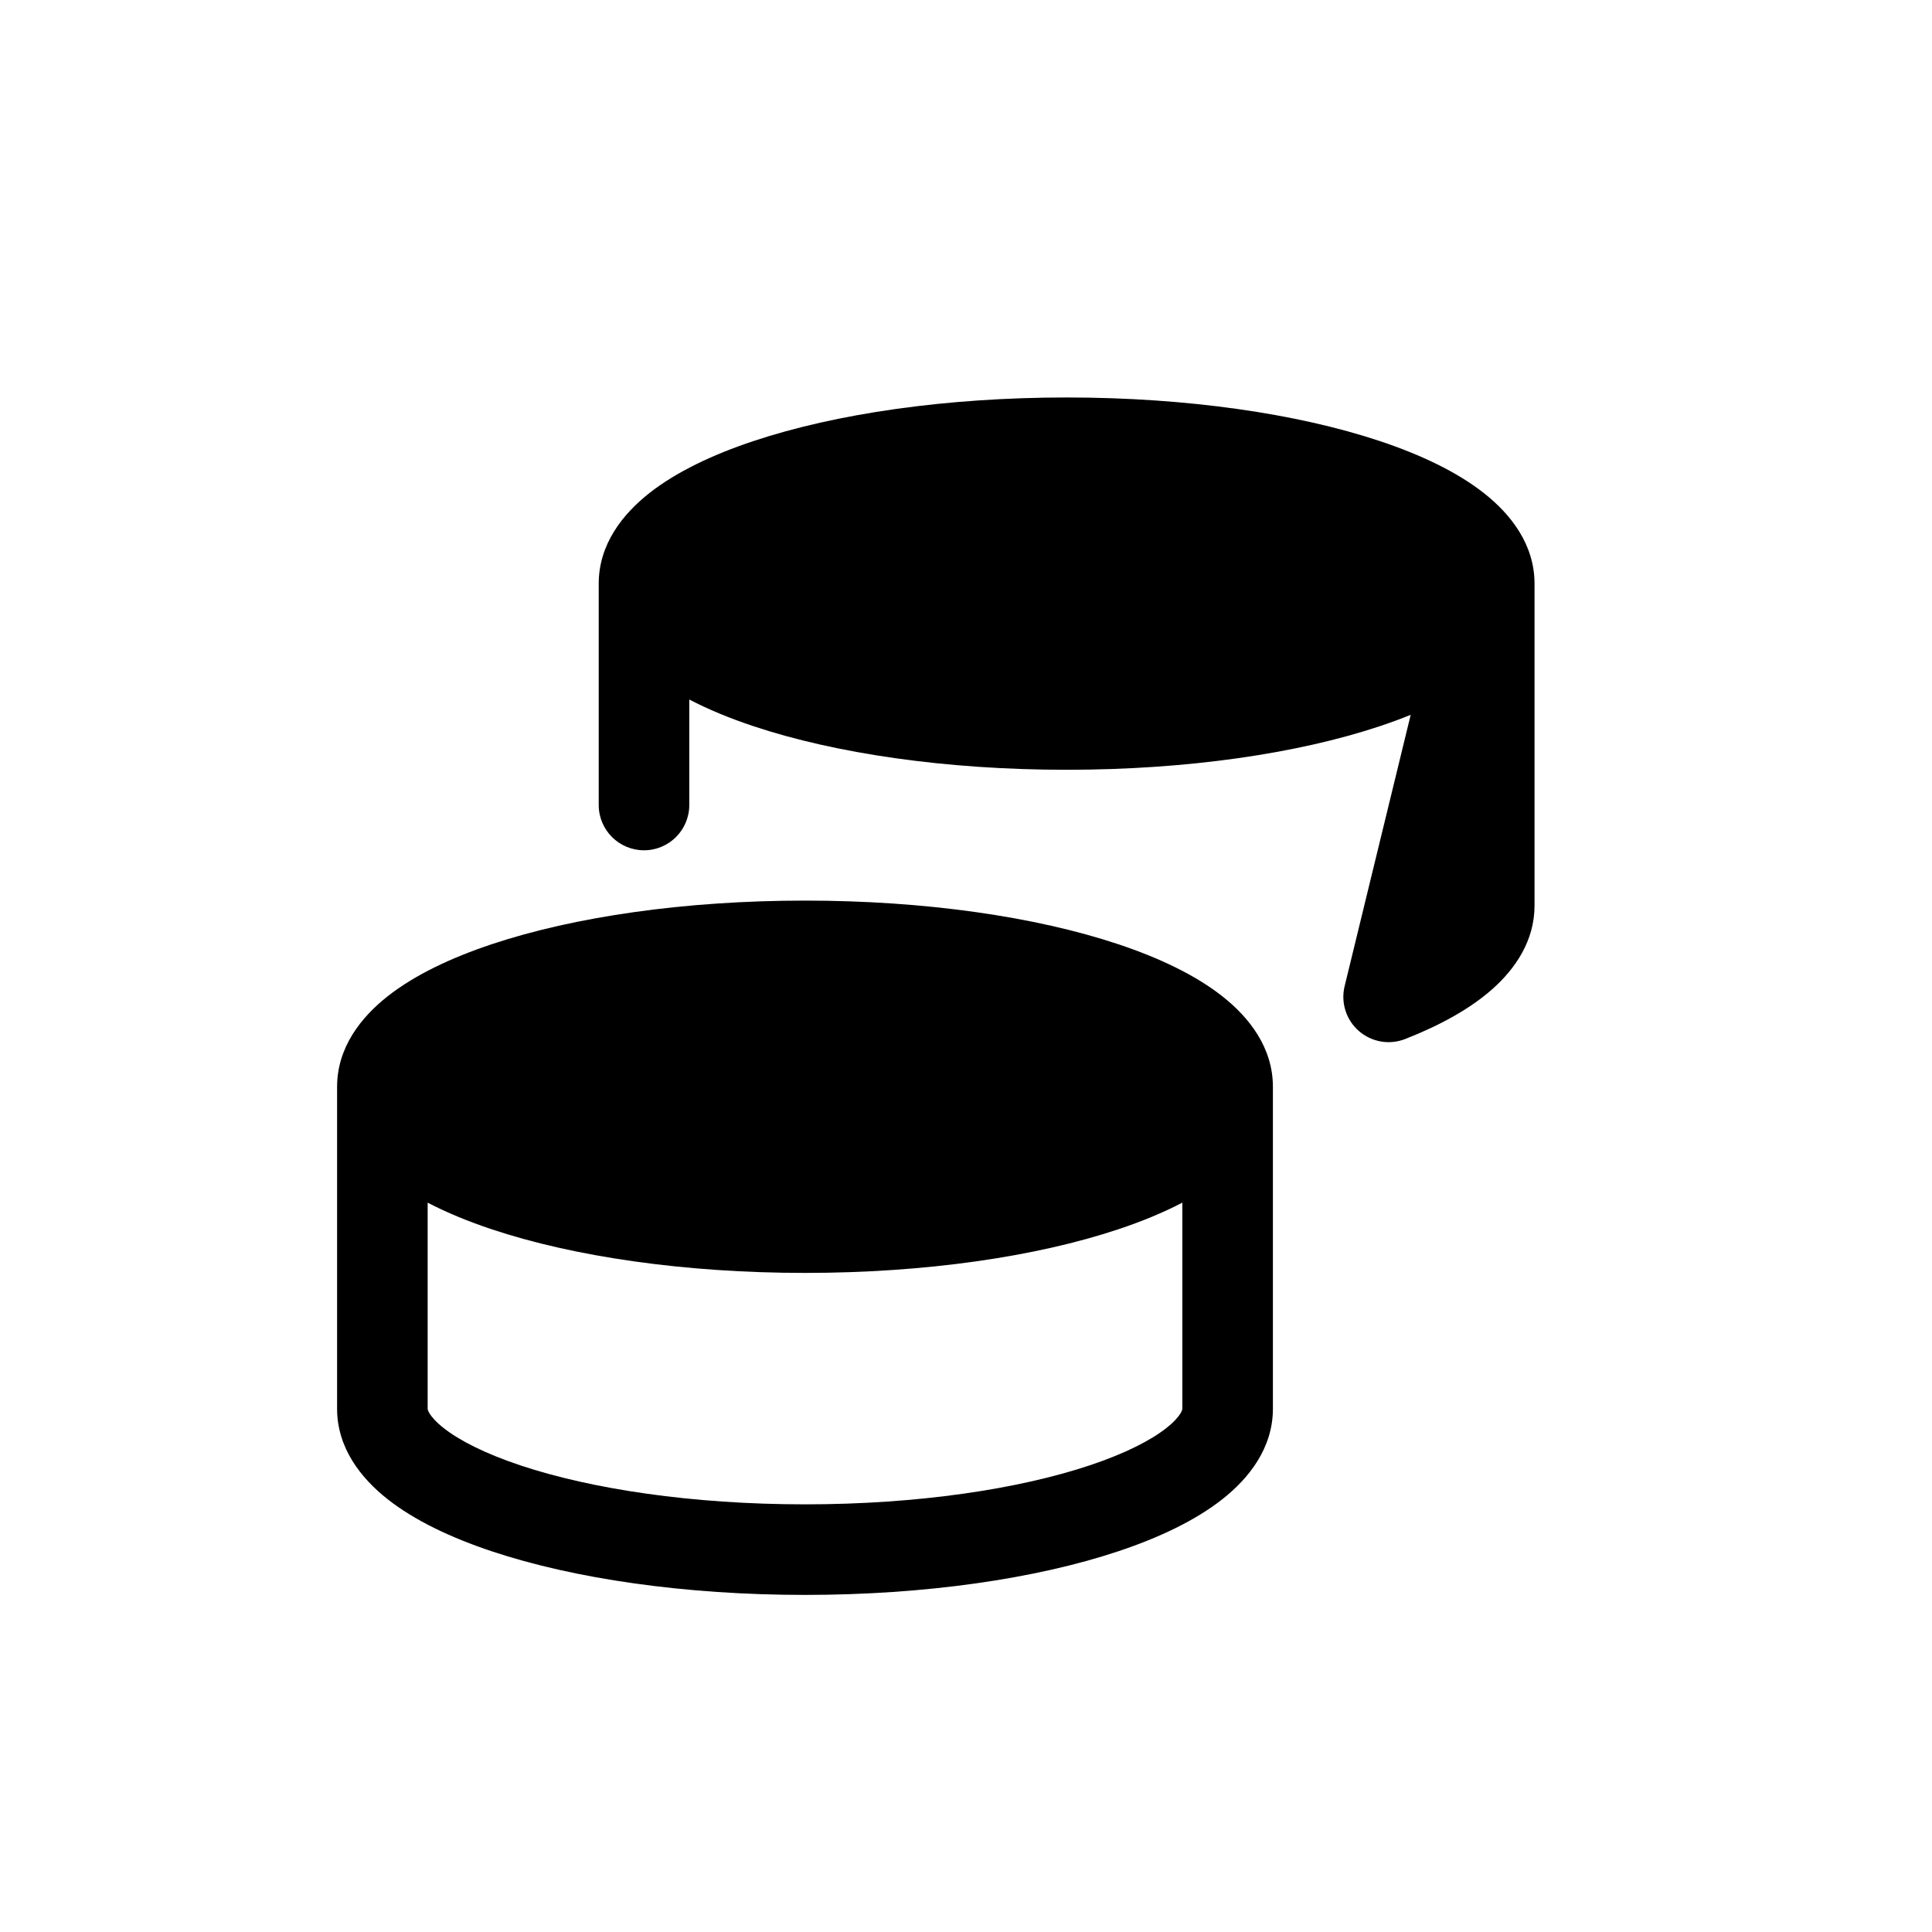
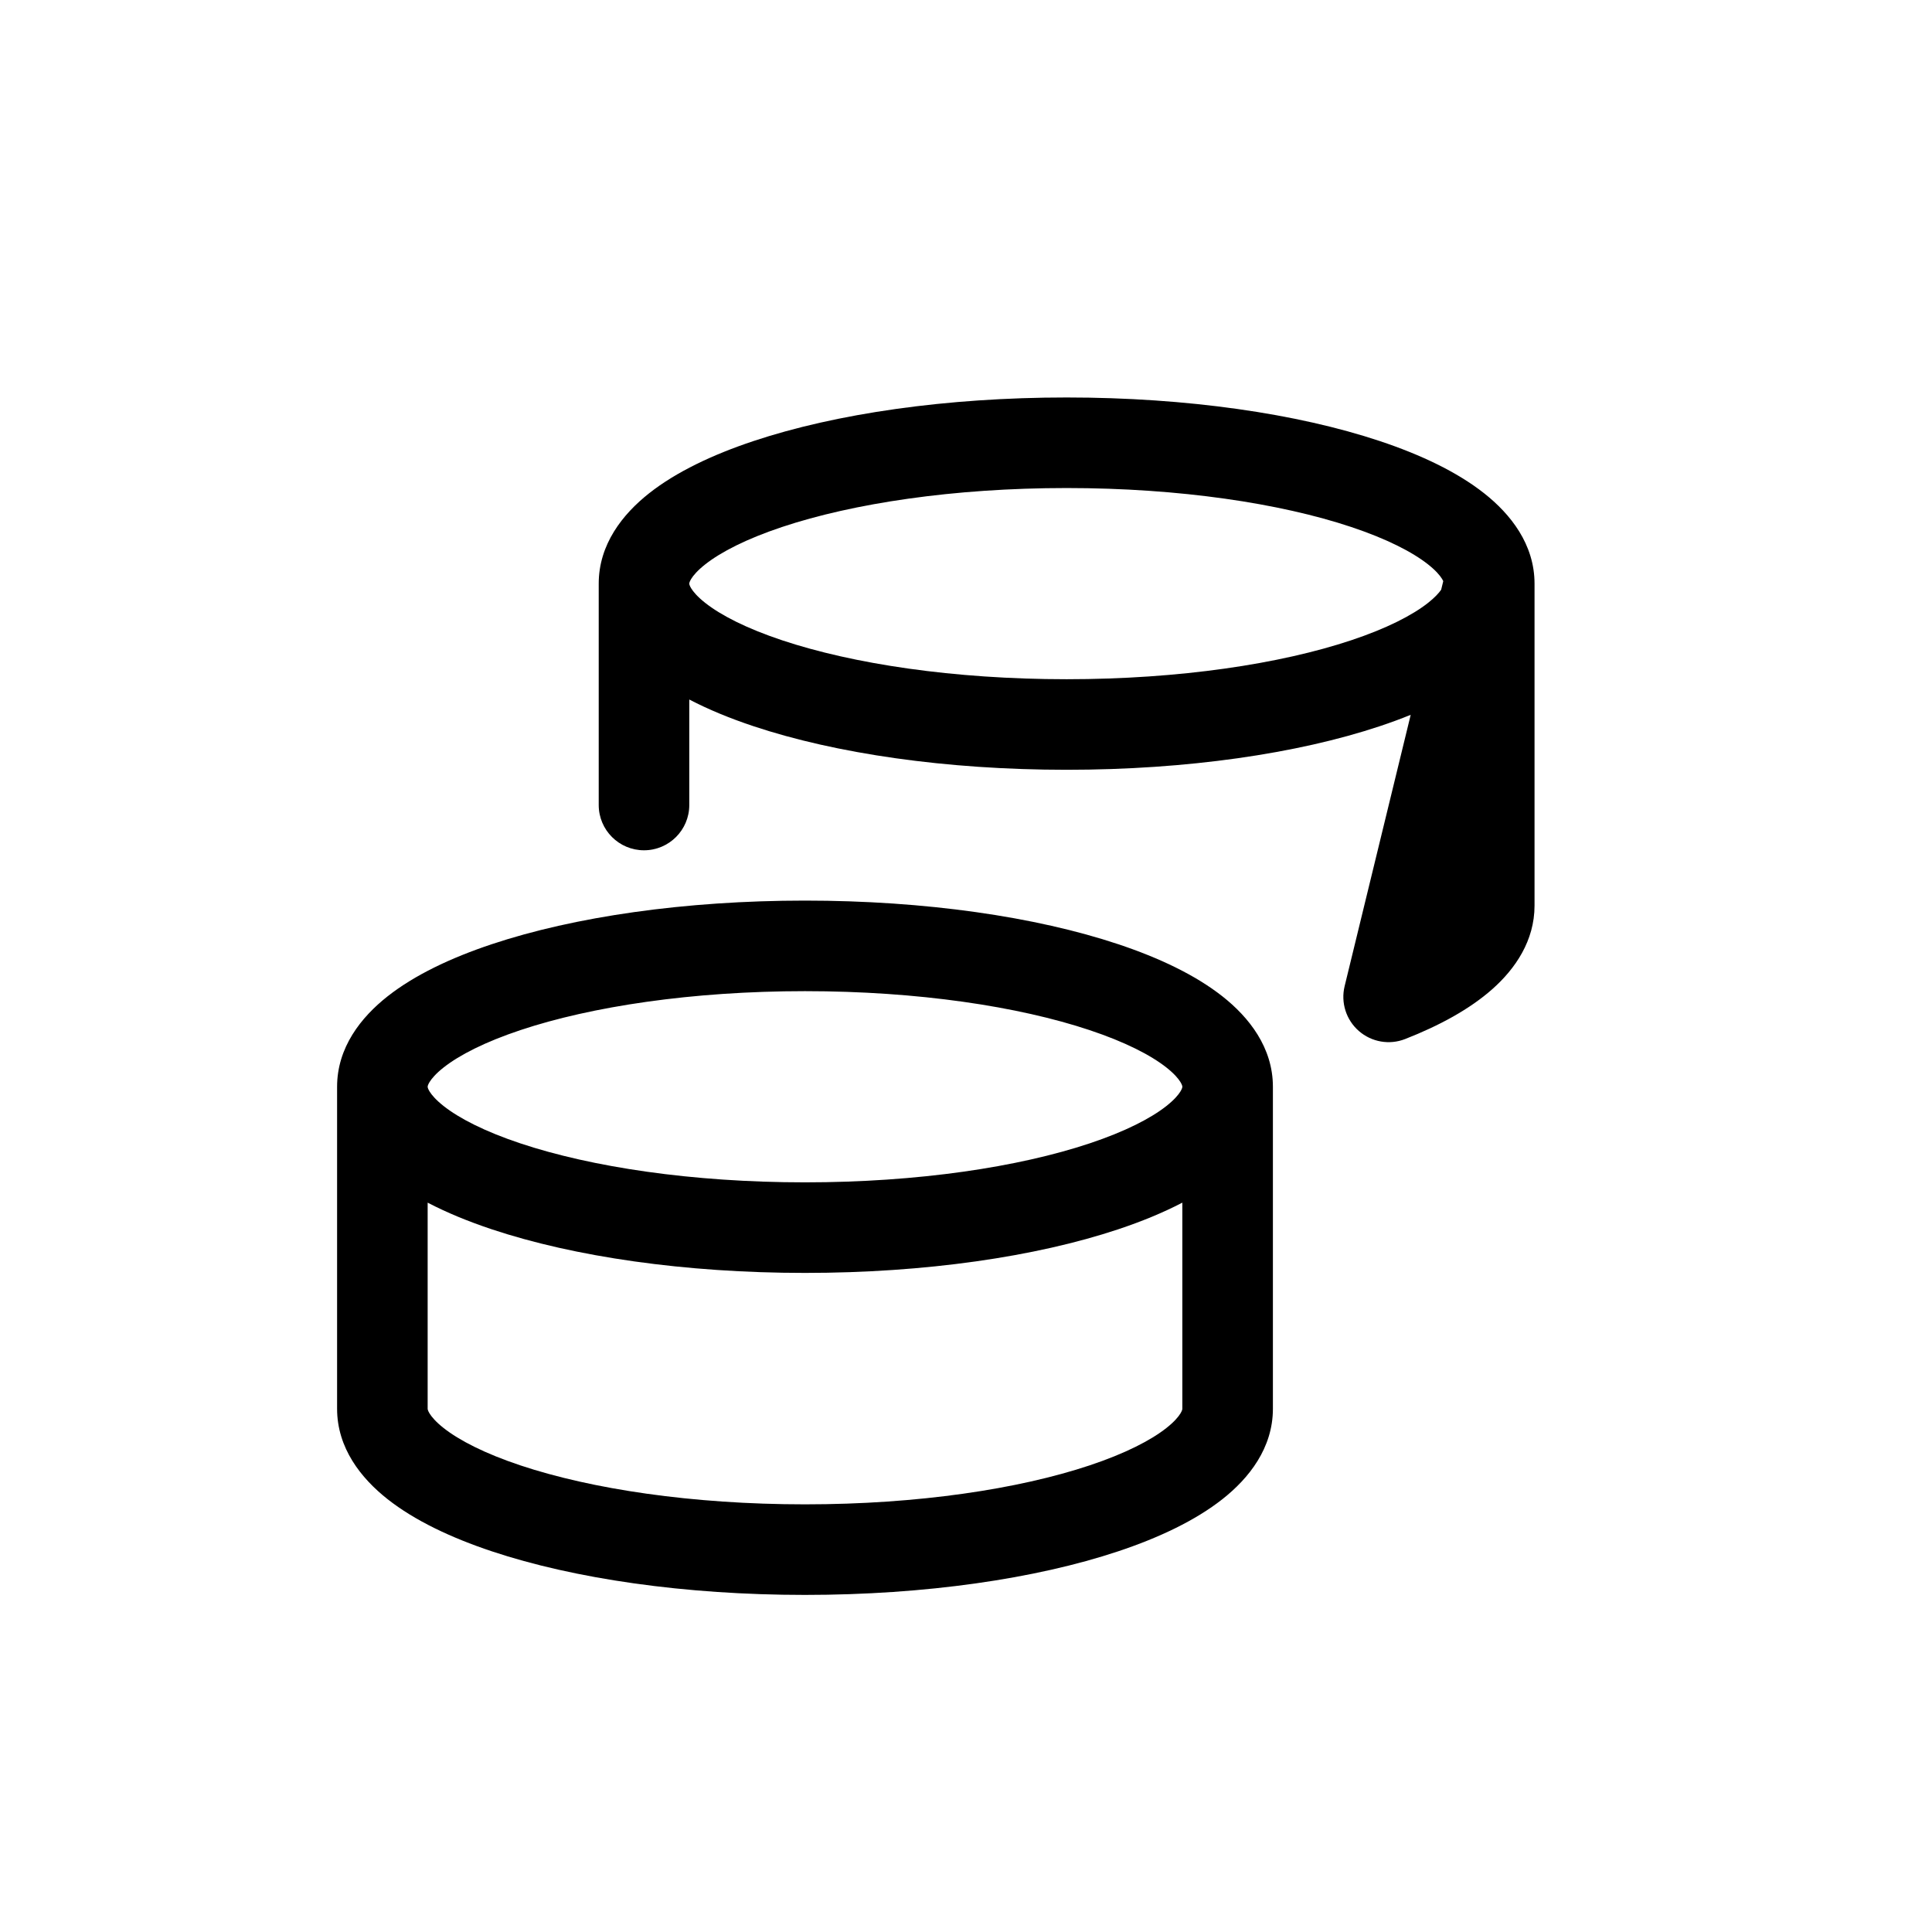
<svg xmlns="http://www.w3.org/2000/svg" version="1.1" width="1024" height="1024" viewBox="0 0 1024 1024">
-   <path d="M565.334 210.668C501.616 210.668 442.934 219.242 399.353 233.769C377.686 240.991 358.422 250.119 344.079 261.421C330.012 272.51 317.333 288.52 317.333 309.335V426.669C317.333 439.923 328.079 450.669 341.333 450.669S365.333 439.923 365.333 426.669V370.759C375.599 376.116 387.09 380.813 399.352 384.9C442.933 399.428 501.614 408.001 565.333 408.001S687.733 399.428 731.314 384.9C736.952 383.022 742.431 381.012 747.701 378.868L712.68 522.686C710.562 531.387 713.464 540.545 720.206 546.436C726.952 552.33 736.414 553.978 744.753 550.711C762.823 543.633 779.003 534.89 791.083 524.154C803.121 513.453 813.333 498.615 813.333 480V309.335C813.333 288.52 800.655 272.51 786.584 261.421C772.245 250.119 752.981 240.991 731.314 233.769C687.733 219.242 629.052 210.668 565.333 210.668zM365.334 309.335V309.364C365.337 309.526 365.388 310.278 366.339 311.827C367.462 313.66 369.699 316.322 373.792 319.549C382.122 326.113 395.661 333.073 414.531 339.364C452.022 351.86 505.341 360.001 565.334 360.001S678.646 351.86 716.137 339.364C735.007 333.073 748.547 326.113 756.876 319.549C760.45 316.731 762.607 314.344 763.846 312.564L764.956 308.007C764.809 307.684 764.607 307.298 764.329 306.843C763.203 305.01 760.969 302.348 756.876 299.121C748.546 292.557 735.007 285.596 716.137 279.306C678.646 266.809 625.327 258.668 565.334 258.668S452.022 266.809 414.531 279.306C395.661 285.596 382.121 292.557 373.792 299.121C369.699 302.348 367.462 305.01 366.339 306.843C365.328 308.49 365.334 309.235 365.334 309.329V309.334zM426.666 477.334C362.948 477.334 304.267 485.907 260.685 500.435C239.019 507.657 219.755 516.787 205.414 528.086C191.344 539.177 178.666 555.187 178.666 576V746.669C178.666 767.482 191.343 783.495 205.414 794.583C219.755 805.885 239.019 815.012 260.685 822.234C304.267 836.762 362.947 845.335 426.666 845.335S549.066 836.762 592.647 822.234C614.314 815.012 633.578 805.885 647.917 794.583C661.987 783.492 674.666 767.482 674.666 746.669V576C674.666 555.187 661.988 539.178 647.917 528.086C633.578 516.787 614.314 507.657 592.647 500.435C549.066 485.907 490.385 477.334 426.666 477.334zM226.666 576V576.032C226.668 576.192 226.72 576.944 227.67 578.493C228.795 580.327 231.03 582.989 235.124 586.215C243.453 592.778 256.993 599.741 275.863 606.029C313.353 618.528 366.671 626.669 426.665 626.669S539.977 618.528 577.468 606.029C596.338 599.741 609.878 592.778 618.207 586.215C622.3 582.989 624.537 580.327 625.66 578.493C626.61 576.944 626.662 576.192 626.665 576.032V575.997C626.665 575.901 626.671 575.155 625.66 573.511C624.537 571.677 622.3 569.015 618.207 565.789C609.877 559.223 596.338 552.263 577.468 545.971C539.977 533.475 486.658 525.334 426.665 525.334S313.353 533.475 275.863 545.971C256.993 552.262 243.453 559.222 235.124 565.789C231.03 569.015 228.795 571.677 227.67 573.511C226.659 575.156 226.665 575.901 226.666 575.997V576zM226.666 746.669V637.427C236.932 642.784 248.424 647.481 260.685 651.568C304.267 666.096 362.947 674.669 426.666 674.669S549.066 666.096 592.647 651.568C604.909 647.482 616.401 642.784 626.666 637.427V746.672C626.666 746.768 626.672 747.514 625.661 749.158C624.538 750.992 622.301 753.654 618.208 756.883C609.878 763.446 596.339 770.406 577.469 776.697C539.978 789.193 486.659 797.334 426.666 797.334S313.354 789.193 275.864 776.697C256.994 770.406 243.454 763.446 235.125 756.883C231.031 753.654 228.796 750.992 227.671 749.158C226.66 747.513 226.666 746.768 226.667 746.672V746.669z" id="tokens" />
+   <path d="M399.354 233.769C377.687 240.991 358.423 250.119 344.08 261.421C330.013 272.51 317.334 288.52 317.334 309.335V426.669C317.334 439.923 328.08 450.669 341.334 450.669S365.334 439.923 365.334 426.669V370.759C375.6 376.116 387.091 380.813 399.353 384.9C442.934 399.428 501.615 408.001 565.334 408.001S687.734 399.428 731.315 384.9C736.953 383.022 742.432 381.012 747.702 378.868L712.681 522.686C710.563 531.387 713.465 540.545 720.207 546.436C726.953 552.33 736.415 553.978 744.754 550.711C762.824 543.633 779.004 534.89 791.084 524.154C803.122 513.453 813.334 498.615 813.334 480V309.335C813.334 288.52 800.656 272.51 786.585 261.421C772.246 250.119 752.982 240.991 731.315 233.769C687.734 219.242 629.053 210.668 565.334 210.668S442.934 219.242 399.353 233.769zM365.334 309.364V309.329C365.334 309.235 365.328 308.489 366.339 306.843C367.462 305.01 369.699 302.348 373.792 299.121C382.122 292.557 395.661 285.596 414.531 279.306C452.022 266.809 505.341 258.668 565.334 258.668S678.646 266.809 716.137 279.306C735.007 285.596 748.547 292.557 756.876 299.121C760.969 302.348 763.202 305.01 764.329 306.843C764.607 307.298 764.809 307.684 764.956 308.007L763.846 312.564C762.608 314.344 760.451 316.732 756.876 319.549C748.546 326.113 735.007 333.073 716.137 339.364C678.646 351.86 625.327 360.001 565.334 360.001S452.022 351.86 414.531 339.364C395.661 333.073 382.121 326.113 373.792 319.549C369.699 316.322 367.462 313.66 366.339 311.827C365.389 310.278 365.337 309.527 365.334 309.364zM260.685 500.435C304.267 485.907 362.947 477.334 426.666 477.334S549.066 485.907 592.647 500.435C614.314 507.657 633.578 516.784 647.917 528.086C661.987 539.174 674.666 555.187 674.666 576V746.669C674.666 767.482 661.988 783.491 647.917 794.583C633.578 805.882 614.314 815.012 592.647 822.234C549.066 836.762 490.385 845.335 426.666 845.335S304.267 836.762 260.685 822.234C239.019 815.012 219.755 805.882 205.414 794.583C191.344 783.492 178.666 767.482 178.666 746.669V576C178.666 555.187 191.343 539.174 205.414 528.086C219.755 516.784 239.019 507.657 260.685 500.435zM226.666 576.029C226.668 576.192 226.72 576.944 227.67 578.493C228.795 580.327 231.03 582.989 235.124 586.215C243.453 592.778 256.993 599.741 275.863 606.029C313.353 618.525 366.671 626.669 426.665 626.669S539.977 618.525 577.468 606.029C596.338 599.741 609.878 592.778 618.207 586.215C622.3 582.989 624.537 580.327 625.66 578.493C626.61 576.944 626.662 576.192 626.665 576.029V575.997C626.665 575.901 626.671 575.155 625.66 573.511C624.537 571.677 622.3 569.015 618.207 565.786C609.877 559.223 596.338 552.263 577.468 545.972C539.977 533.476 486.658 525.335 426.665 525.335S313.353 533.476 275.863 545.972C256.993 552.263 243.453 559.223 235.124 565.786C231.03 569.015 228.795 571.677 227.67 573.511C226.659 575.156 226.665 575.901 226.666 575.997V576.029zM226.666 637.424V746.672C226.665 746.768 226.66 747.514 227.67 749.158C228.795 750.992 231.03 753.654 235.124 756.88C243.453 763.446 256.993 770.406 275.863 776.698C313.353 789.194 366.671 797.335 426.665 797.335S539.977 789.194 577.468 776.698C596.338 770.407 609.878 763.447 618.207 756.88C622.3 753.654 624.537 750.992 625.66 749.158C626.671 747.513 626.665 746.768 626.665 746.672V637.424C616.399 642.781 604.908 647.478 592.646 651.565C549.065 666.093 490.384 674.669 426.665 674.669S304.266 666.093 260.684 651.565C248.423 647.479 236.931 642.781 226.665 637.424z" id="tokens" />
</svg>
